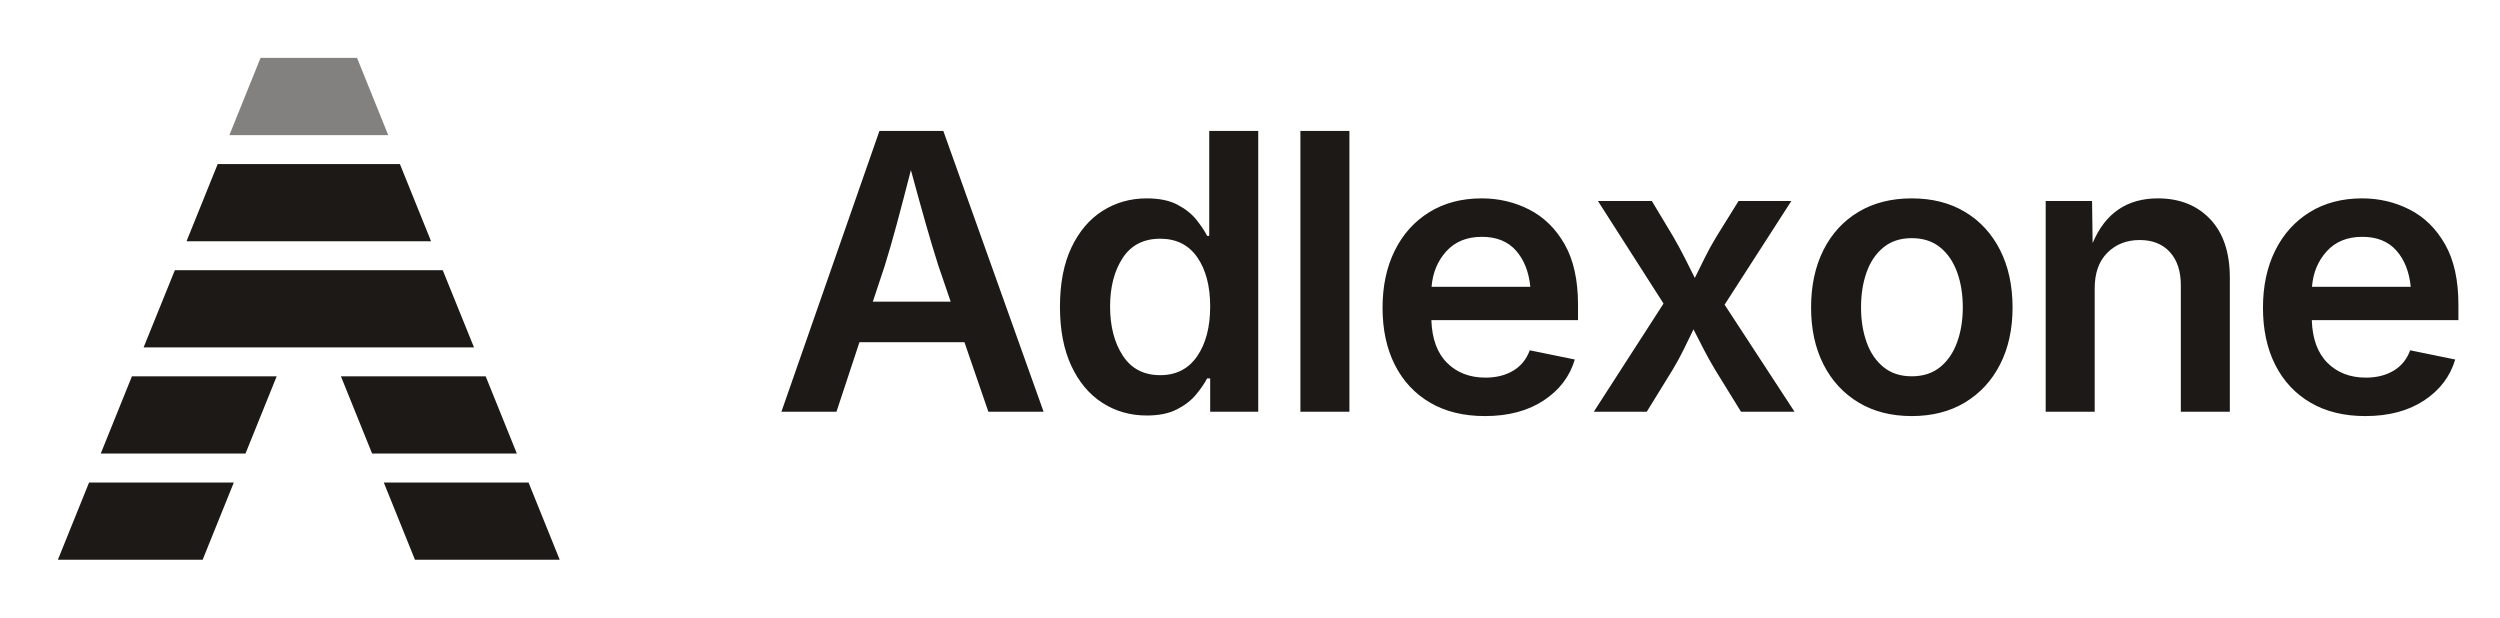
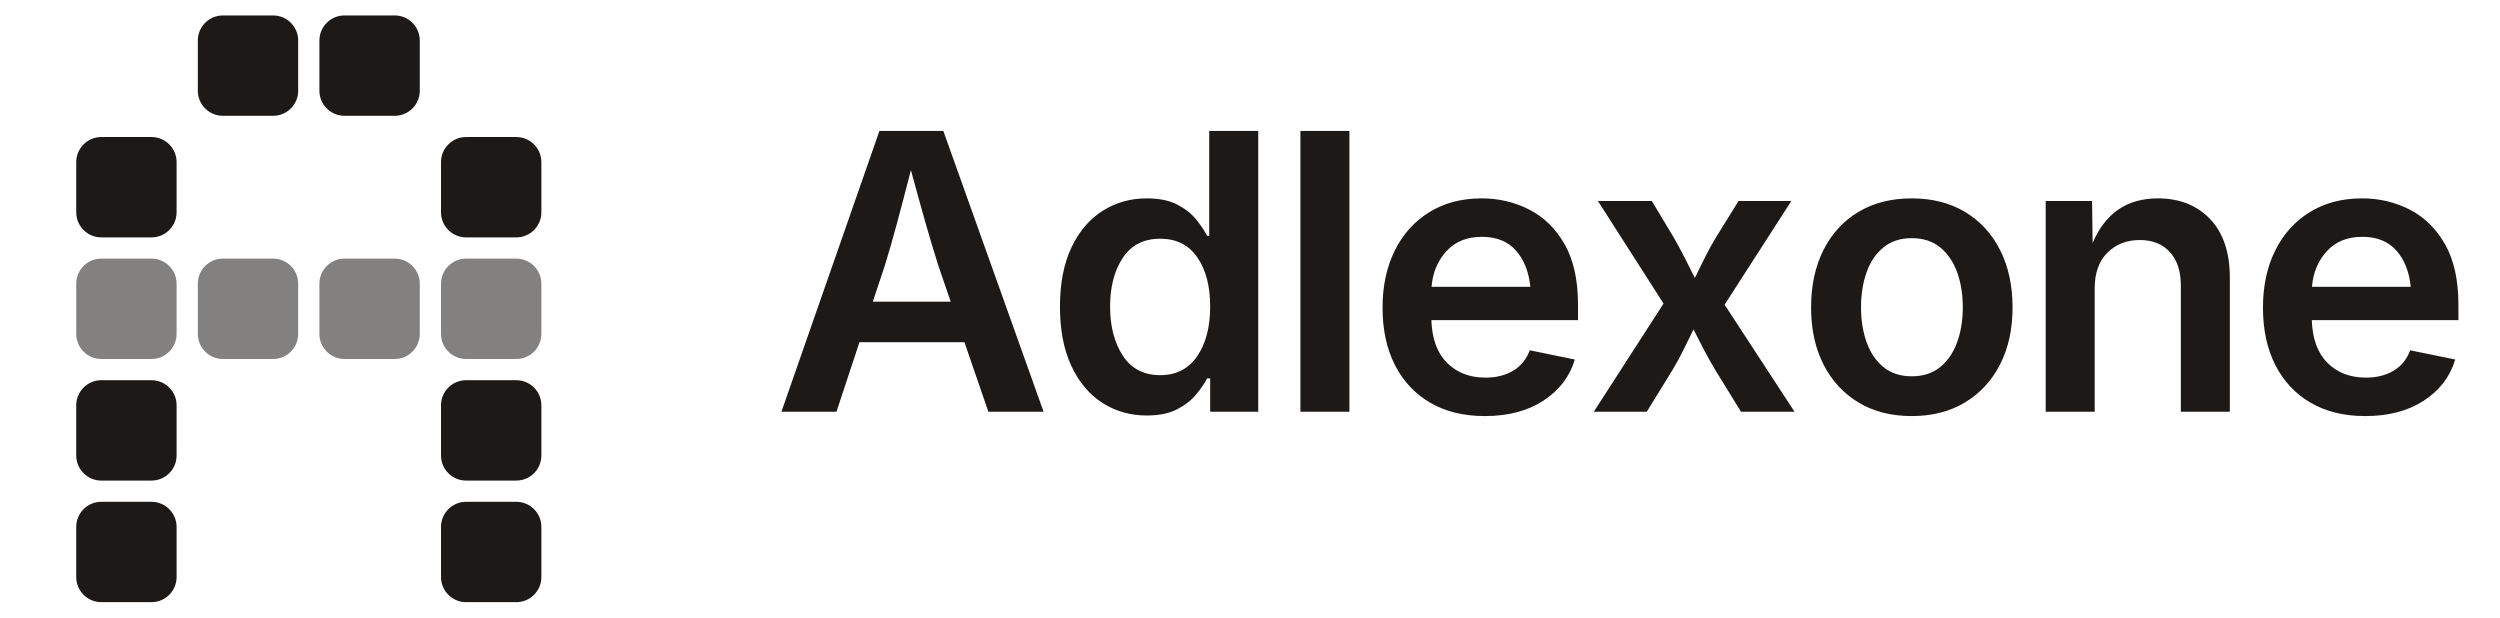
<svg xmlns="http://www.w3.org/2000/svg" viewBox="0 0 194.3 48" width="582.9" height="144" role="img" aria-labelledby="t" color="#1c1917">
  <g transform="translate(0 0) scale(.75)">
-     <polygon points="27.00,6.00 37.00,6.00 40.23,14.00 23.77,14.00" fill="currentColor" opacity=".55" />
-     <polygon points="22.56,17.00 41.44,17.00 44.67,25.00 19.33,25.00" fill="currentColor" />
-     <polygon points="18.12,28.00 45.88,28.00 49.12,36.00 14.88,36.00" fill="currentColor" />
-     <polygon points="13.67,39.00 28.67,39.00 25.44,47.00 10.44,47.00" fill="currentColor" />
-     <polygon points="35.33,39.00 50.33,39.00 53.56,47.00 38.56,47.00" fill="currentColor" />
-     <polygon points="9.23,50.00 24.23,50.00 21.00,58.00 6.00,58.00" fill="currentColor" />
-     <polygon points="39.77,50.00 54.77,50.00 58.00,58.00 43.00,58.00" fill="currentColor" />
+     <rect x="20.50" y="1.60" width="10.4" height="10.4" rx="2.6" fill="currentColor" />
+     <rect x="33.10" y="1.60" width="10.4" height="10.4" rx="2.6" fill="currentColor" />
+     <rect x="7.90" y="14.20" width="10.4" height="10.4" rx="2.6" fill="currentColor" />
+     <rect x="45.70" y="14.20" width="10.4" height="10.4" rx="2.6" fill="currentColor" />
+     <rect x="7.90" y="26.80" width="10.4" height="10.4" rx="2.6" fill="currentColor" opacity=".55" />
+     <rect x="20.50" y="26.80" width="10.4" height="10.4" rx="2.6" fill="currentColor" opacity=".55" />
+     <rect x="33.10" y="26.80" width="10.4" height="10.4" rx="2.6" fill="currentColor" opacity=".55" />
+     <rect x="45.70" y="26.80" width="10.4" height="10.4" rx="2.6" fill="currentColor" opacity=".55" />
+     <rect x="7.90" y="39.40" width="10.4" height="10.4" rx="2.6" fill="currentColor" />
+     <rect x="45.70" y="39.40" width="10.4" height="10.4" rx="2.6" fill="currentColor" />
+     <rect x="7.90" y="52.00" width="10.4" height="10.4" rx="2.6" fill="currentColor" />
+     <rect x="45.70" y="52.00" width="10.4" height="10.4" rx="2.6" fill="currentColor" />
  </g>
  <path fill="currentColor" d="M60.732 32.0 68.35 10.174H73.315L81.108 32.0H76.816L74.956 26.595H66.797L65.01 32.0ZM67.837 23.445H73.887L72.935 20.662Q72.451 19.153 71.931 17.322Q71.411 15.491 70.796 13.221Q70.21 15.506 69.712 17.359Q69.214 19.212 68.76 20.662Z M89.133 32.293Q87.199 32.293 85.668 31.304Q84.138 30.315 83.259 28.426Q82.38 26.536 82.38 23.841Q82.38 21.116 83.273 19.234Q84.167 17.352 85.698 16.385Q87.229 15.418 89.118 15.418Q90.583 15.418 91.513 15.909Q92.443 16.399 92.985 17.081Q93.527 17.762 93.82 18.333H93.981V10.174H97.79V32.0H94.055V29.407H93.82Q93.513 29.993 92.956 30.667Q92.399 31.341 91.469 31.817Q90.539 32.293 89.133 32.293ZM90.173 29.158Q92.033 29.158 93.044 27.686Q94.055 26.214 94.055 23.826Q94.055 21.438 93.051 19.996Q92.048 18.553 90.173 18.553Q88.239 18.553 87.258 20.047Q86.276 21.541 86.276 23.826Q86.276 26.126 87.265 27.642Q88.254 29.158 90.173 29.158Z M104.877 10.174V32.0H101.068V10.174Z M115.406 32.337Q112.931 32.337 111.151 31.297Q109.371 30.257 108.412 28.367Q107.452 26.478 107.452 23.914Q107.452 21.395 108.397 19.483Q109.342 17.571 111.078 16.495Q112.813 15.418 115.157 15.418Q117.149 15.418 118.856 16.29Q120.562 17.161 121.603 18.985Q122.643 20.809 122.643 23.68V24.881H111.246Q111.319 27.063 112.469 28.206Q113.619 29.349 115.45 29.349Q116.71 29.349 117.611 28.807Q118.512 28.265 118.893 27.225L122.394 27.942Q121.808 29.92 119.969 31.128Q118.131 32.337 115.406 32.337ZM111.261 22.288H118.937Q118.761 20.53 117.816 19.468Q116.871 18.406 115.172 18.406Q113.429 18.406 112.411 19.527Q111.393 20.647 111.261 22.288Z M123.87 32.0 129.29 23.592 124.192 15.623H128.382L130.052 18.406Q130.535 19.241 130.938 20.04Q131.341 20.838 131.722 21.6Q132.103 20.838 132.498 20.032Q132.894 19.227 133.392 18.406L135.12 15.623H139.222L134.036 23.68L139.471 32.0H135.311L133.289 28.719Q132.806 27.913 132.403 27.129Q132.0 26.346 131.619 25.599Q131.253 26.346 130.872 27.129Q130.491 27.913 130.008 28.719L127.986 32.0Z M148.579 32.337Q146.191 32.337 144.434 31.275Q142.676 30.213 141.716 28.316Q140.757 26.419 140.757 23.899Q140.757 21.351 141.716 19.439Q142.676 17.527 144.434 16.473Q146.191 15.418 148.579 15.418Q150.967 15.418 152.725 16.473Q154.482 17.527 155.449 19.439Q156.416 21.351 156.416 23.899Q156.416 26.419 155.449 28.316Q154.482 30.213 152.725 31.275Q150.967 32.337 148.579 32.337ZM148.579 29.246Q149.912 29.246 150.791 28.528Q151.67 27.811 152.109 26.595Q152.549 25.379 152.549 23.885Q152.549 22.376 152.109 21.16Q151.67 19.944 150.791 19.227Q149.912 18.509 148.579 18.509Q147.261 18.509 146.382 19.227Q145.503 19.944 145.071 21.16Q144.639 22.376 144.639 23.885Q144.639 25.379 145.071 26.595Q145.503 27.811 146.382 28.528Q147.261 29.246 148.579 29.246Z M162.8 22.405V32.0H158.991V15.623H162.595L162.639 18.89Q164.104 15.418 167.707 15.418Q170.241 15.418 171.772 17.029Q173.303 18.641 173.303 21.585V32.0H169.494V22.171Q169.494 20.53 168.645 19.593Q167.795 18.655 166.301 18.655Q164.777 18.655 163.789 19.637Q162.8 20.618 162.8 22.405Z M183.832 32.337Q181.356 32.337 179.577 31.297Q177.797 30.257 176.837 28.367Q175.878 26.478 175.878 23.914Q175.878 21.395 176.823 19.483Q177.768 17.571 179.503 16.495Q181.239 15.418 183.583 15.418Q185.575 15.418 187.282 16.29Q188.988 17.161 190.028 18.985Q191.068 20.809 191.068 23.68V24.881H179.672Q179.745 27.063 180.895 28.206Q182.045 29.349 183.876 29.349Q185.136 29.349 186.037 28.807Q186.938 28.265 187.318 27.225L190.819 27.942Q190.233 29.92 188.395 31.128Q186.557 32.337 183.832 32.337ZM179.687 22.288H187.362Q187.187 20.53 186.242 19.468Q185.297 18.406 183.598 18.406Q181.854 18.406 180.836 19.527Q179.818 20.647 179.687 22.288Z" />
</svg>
